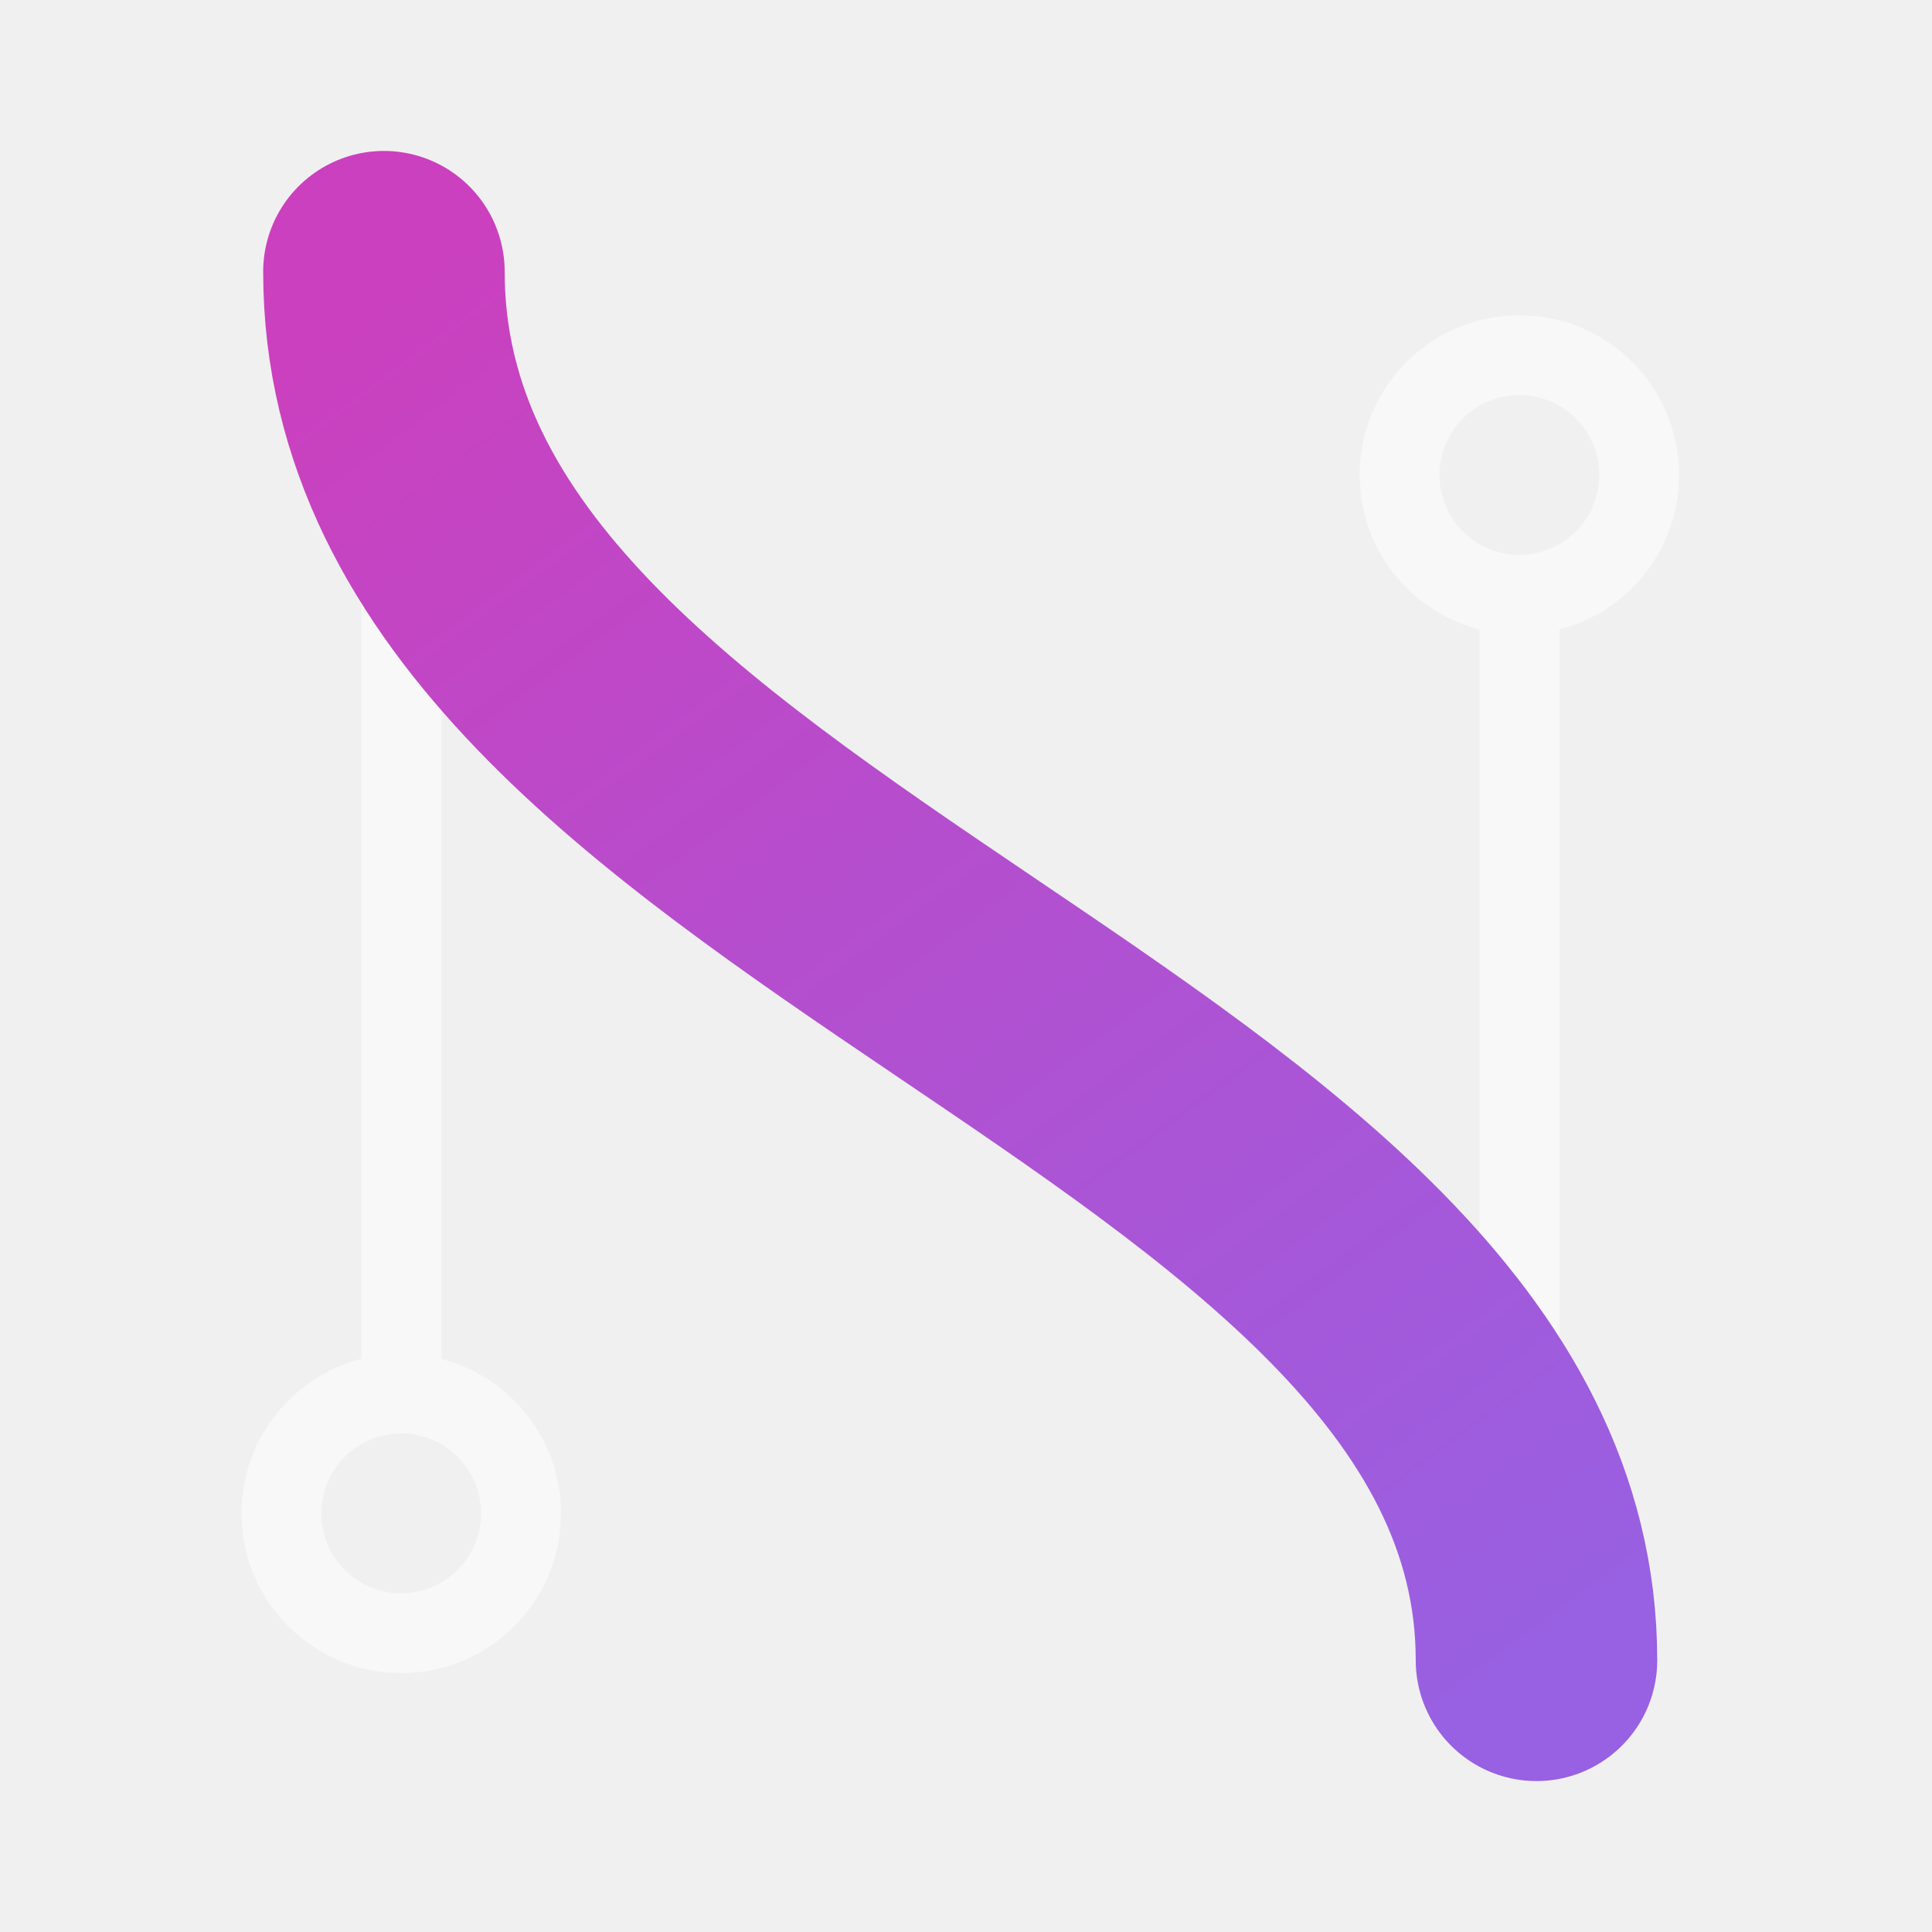
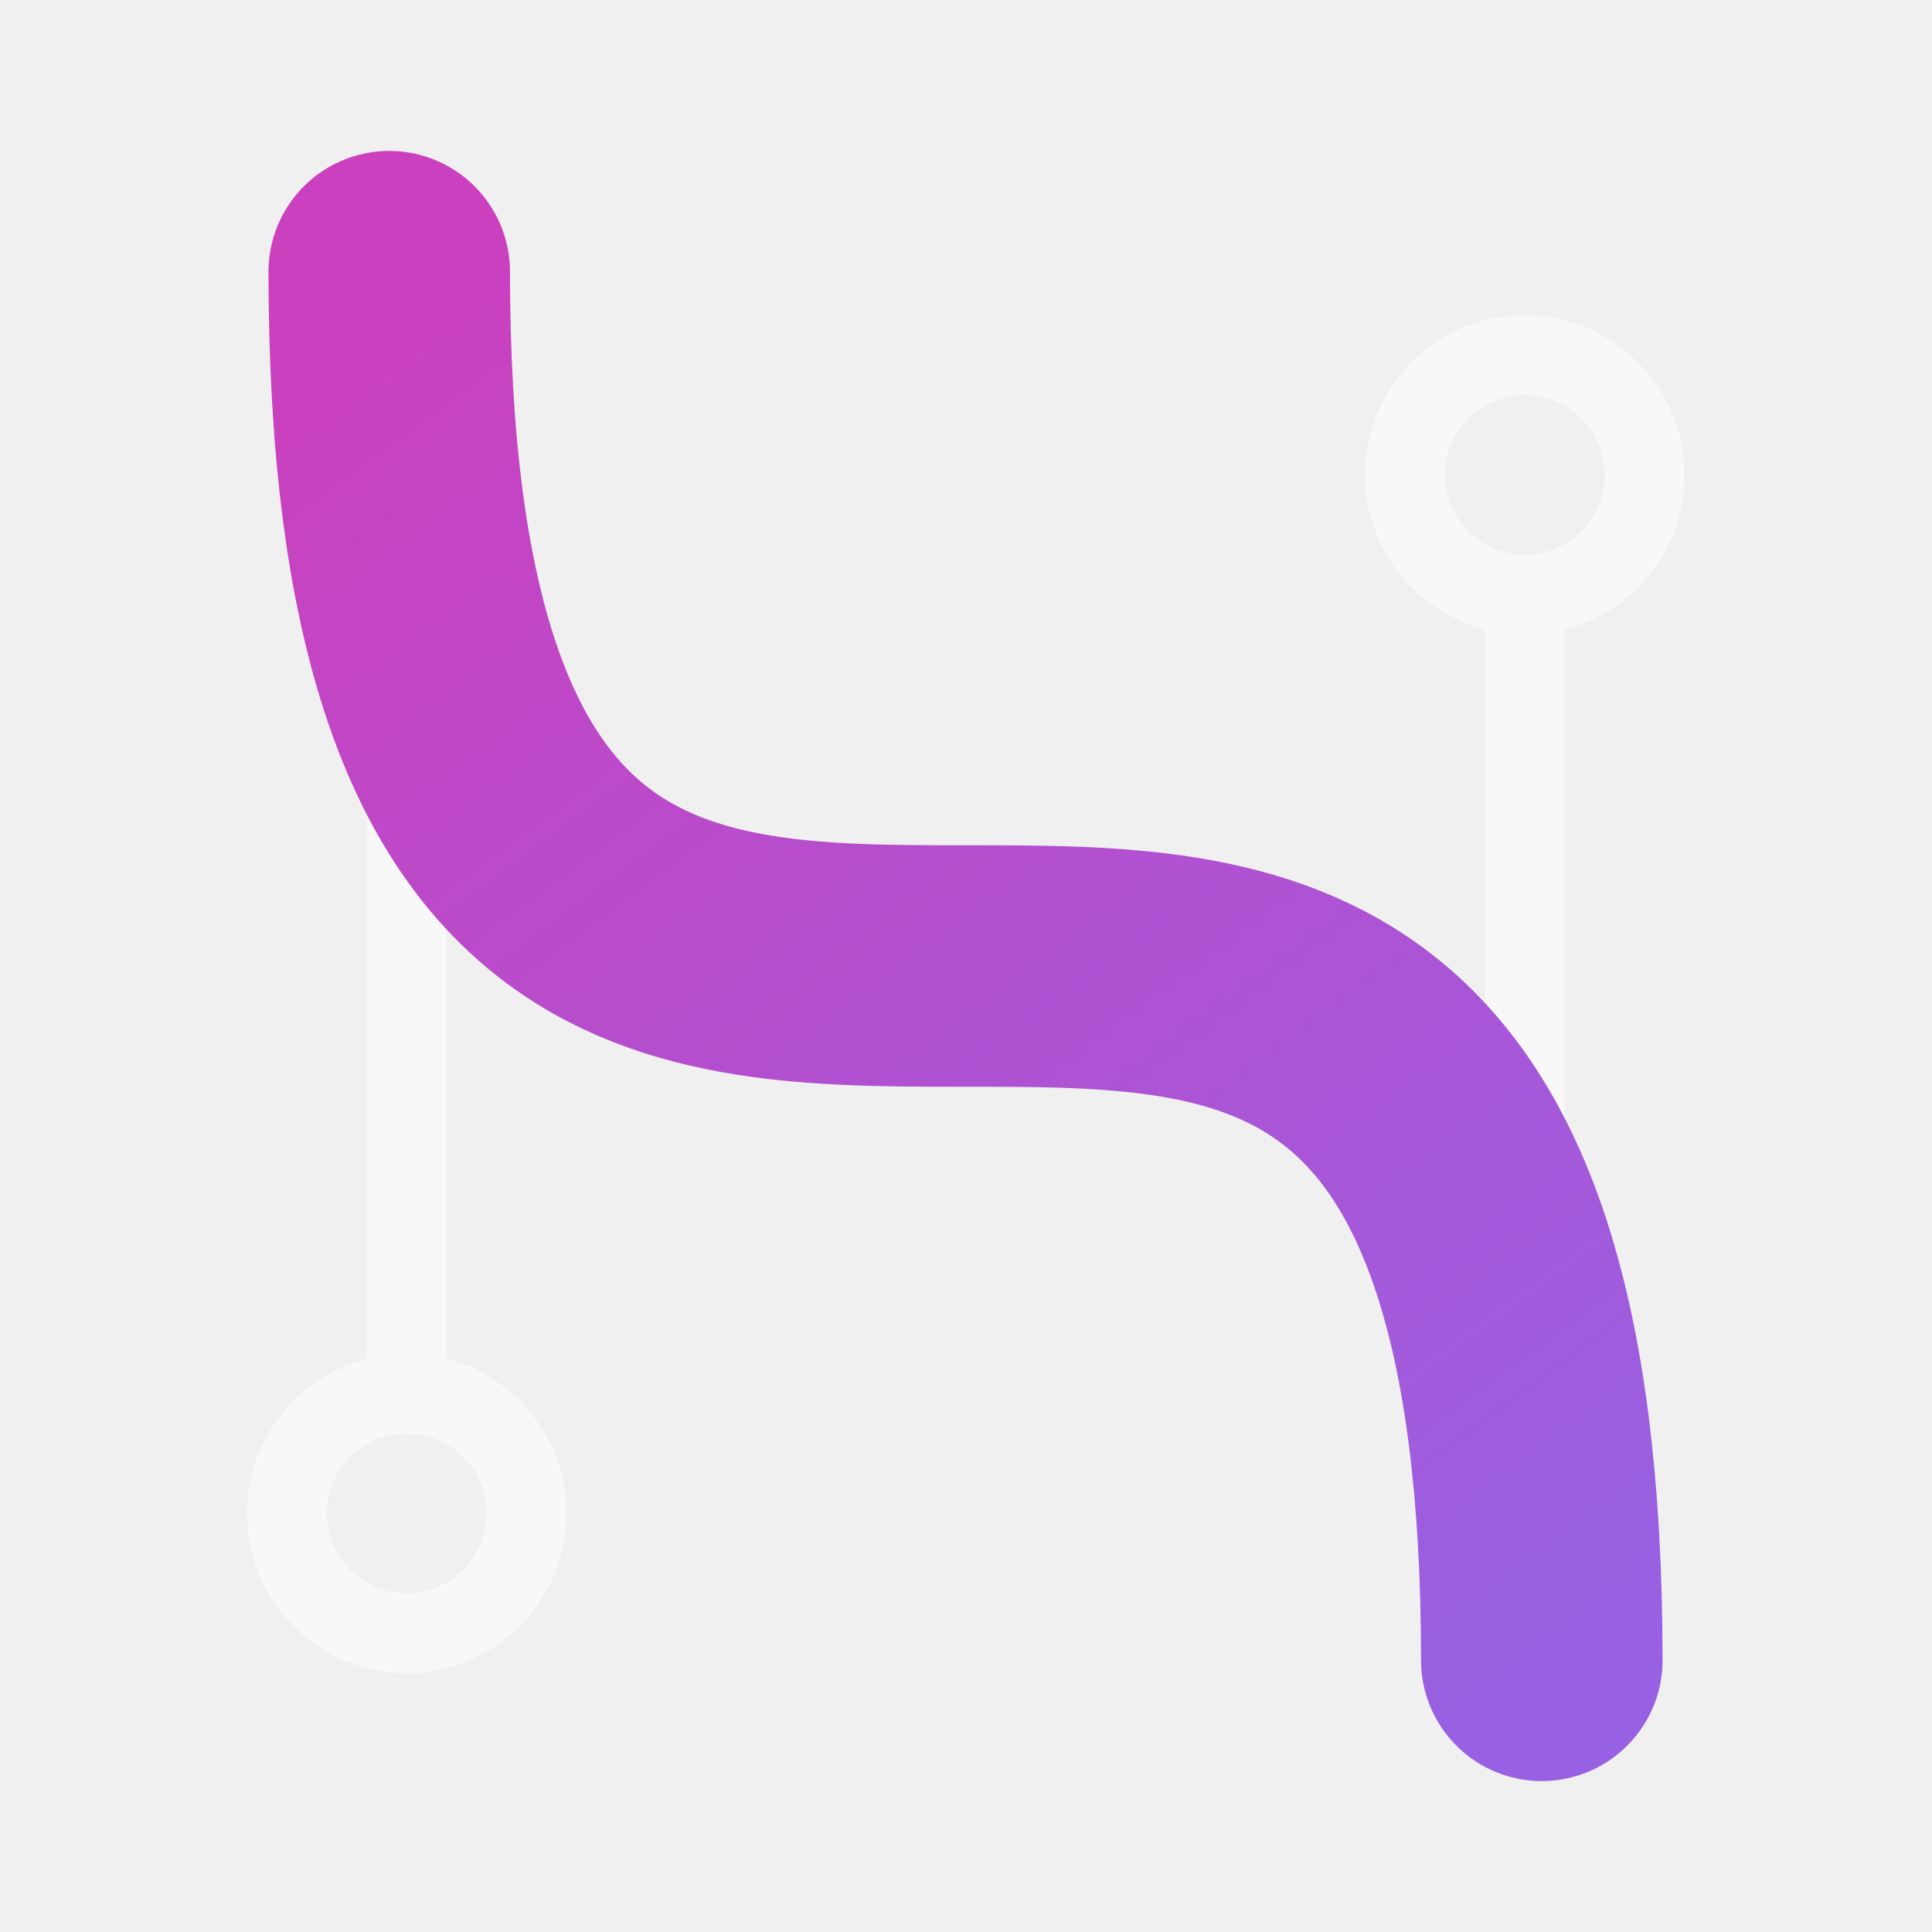
<svg xmlns="http://www.w3.org/2000/svg" width="32" height="32" viewBox="0 0 32 32" fill="none">
-   <path d="M7.31 22.507C8.449 22.802 9.292 23.835 9.292 25.066L9.278 25.337C9.143 26.671 8.016 27.712 6.646 27.712L6.376 27.698C5.131 27.572 4.14 26.582 4.014 25.337L4 25.066C4 23.833 4.845 22.799 5.986 22.506V3.236H7.31V22.507ZM6.646 23.743C5.916 23.743 5.323 24.336 5.323 25.066C5.323 25.797 5.916 26.389 6.646 26.389C7.377 26.388 7.969 25.797 7.969 25.066C7.969 24.336 7.377 23.744 6.646 23.743Z" fill="white" fill-opacity="0.5" />
-   <path d="M25.436 5.235C26.771 5.37 27.811 6.498 27.811 7.867L27.798 8.138C27.685 9.249 26.885 10.154 25.829 10.427V29.035H24.506V10.427C23.449 10.155 22.646 9.25 22.533 8.138L22.52 7.867C22.52 6.406 23.705 5.221 25.166 5.221L25.436 5.235ZM25.166 6.544C24.436 6.544 23.843 7.137 23.843 7.867C23.843 8.598 24.436 9.19 25.166 9.19C25.896 9.189 26.488 8.598 26.488 7.867C26.488 7.137 25.896 6.544 25.166 6.544Z" fill="white" fill-opacity="0.5" />
-   <path d="M25.449 27.5C25.449 17.577 6.359 14.752 6.359 4.5" stroke="url(#paint0_linear_2347_9640)" stroke-width="4" stroke-linecap="round" />
+   <path d="M7.399 22.507C8.539 22.802 9.382 23.835 9.382 25.066L9.368 25.337C9.232 26.671 8.106 27.712 6.736 27.712L6.466 27.698C5.22 27.572 4.23 26.582 4.104 25.337L4.09 25.066C4.09 23.833 4.934 22.799 6.076 22.506V3.236H7.399V22.507ZM6.736 23.743C6.006 23.743 5.413 24.336 5.413 25.066C5.413 25.797 6.006 26.389 6.736 26.389C7.466 26.388 8.058 25.797 8.059 25.066C8.058 24.336 7.466 23.744 6.736 23.743Z" fill="white" fill-opacity="0.5" />
+   <path d="M25.526 5.235C26.86 5.37 27.901 6.498 27.901 7.867L27.888 8.138C27.775 9.249 26.974 10.154 25.919 10.427V29.035H24.596V10.427C23.539 10.155 22.736 9.25 22.623 8.138L22.609 7.867C22.609 6.406 23.795 5.221 25.256 5.221L25.526 5.235ZM25.256 6.544C24.525 6.544 23.933 7.137 23.933 7.867C23.933 8.598 24.526 9.19 25.256 9.19C25.986 9.189 26.578 8.598 26.578 7.867C26.578 7.137 25.986 6.544 25.256 6.544Z" fill="white" fill-opacity="0.5" />
+   <path d="M25.537 27.5C25.536 4.5 6.45 27.5 6.447 4.5" stroke="url(#paint0_linear_2347_9640)" stroke-width="4" stroke-linecap="round" />
  <defs>
-     <linearGradient id="paint0_linear_2347_9640" x1="6.999" y1="4.027" x2="24.737" y2="28.026" gradientUnits="userSpaceOnUse">
+     <linearGradient id="paint0_linear_2347_9640" x1="7.123" y1="4" x2="24.861" y2="27.999" gradientUnits="userSpaceOnUse">
      <stop stop-color="#CB40BE" />
      <stop offset="1" stop-color="#9860E2" />
    </linearGradient>
  </defs>
</svg>
